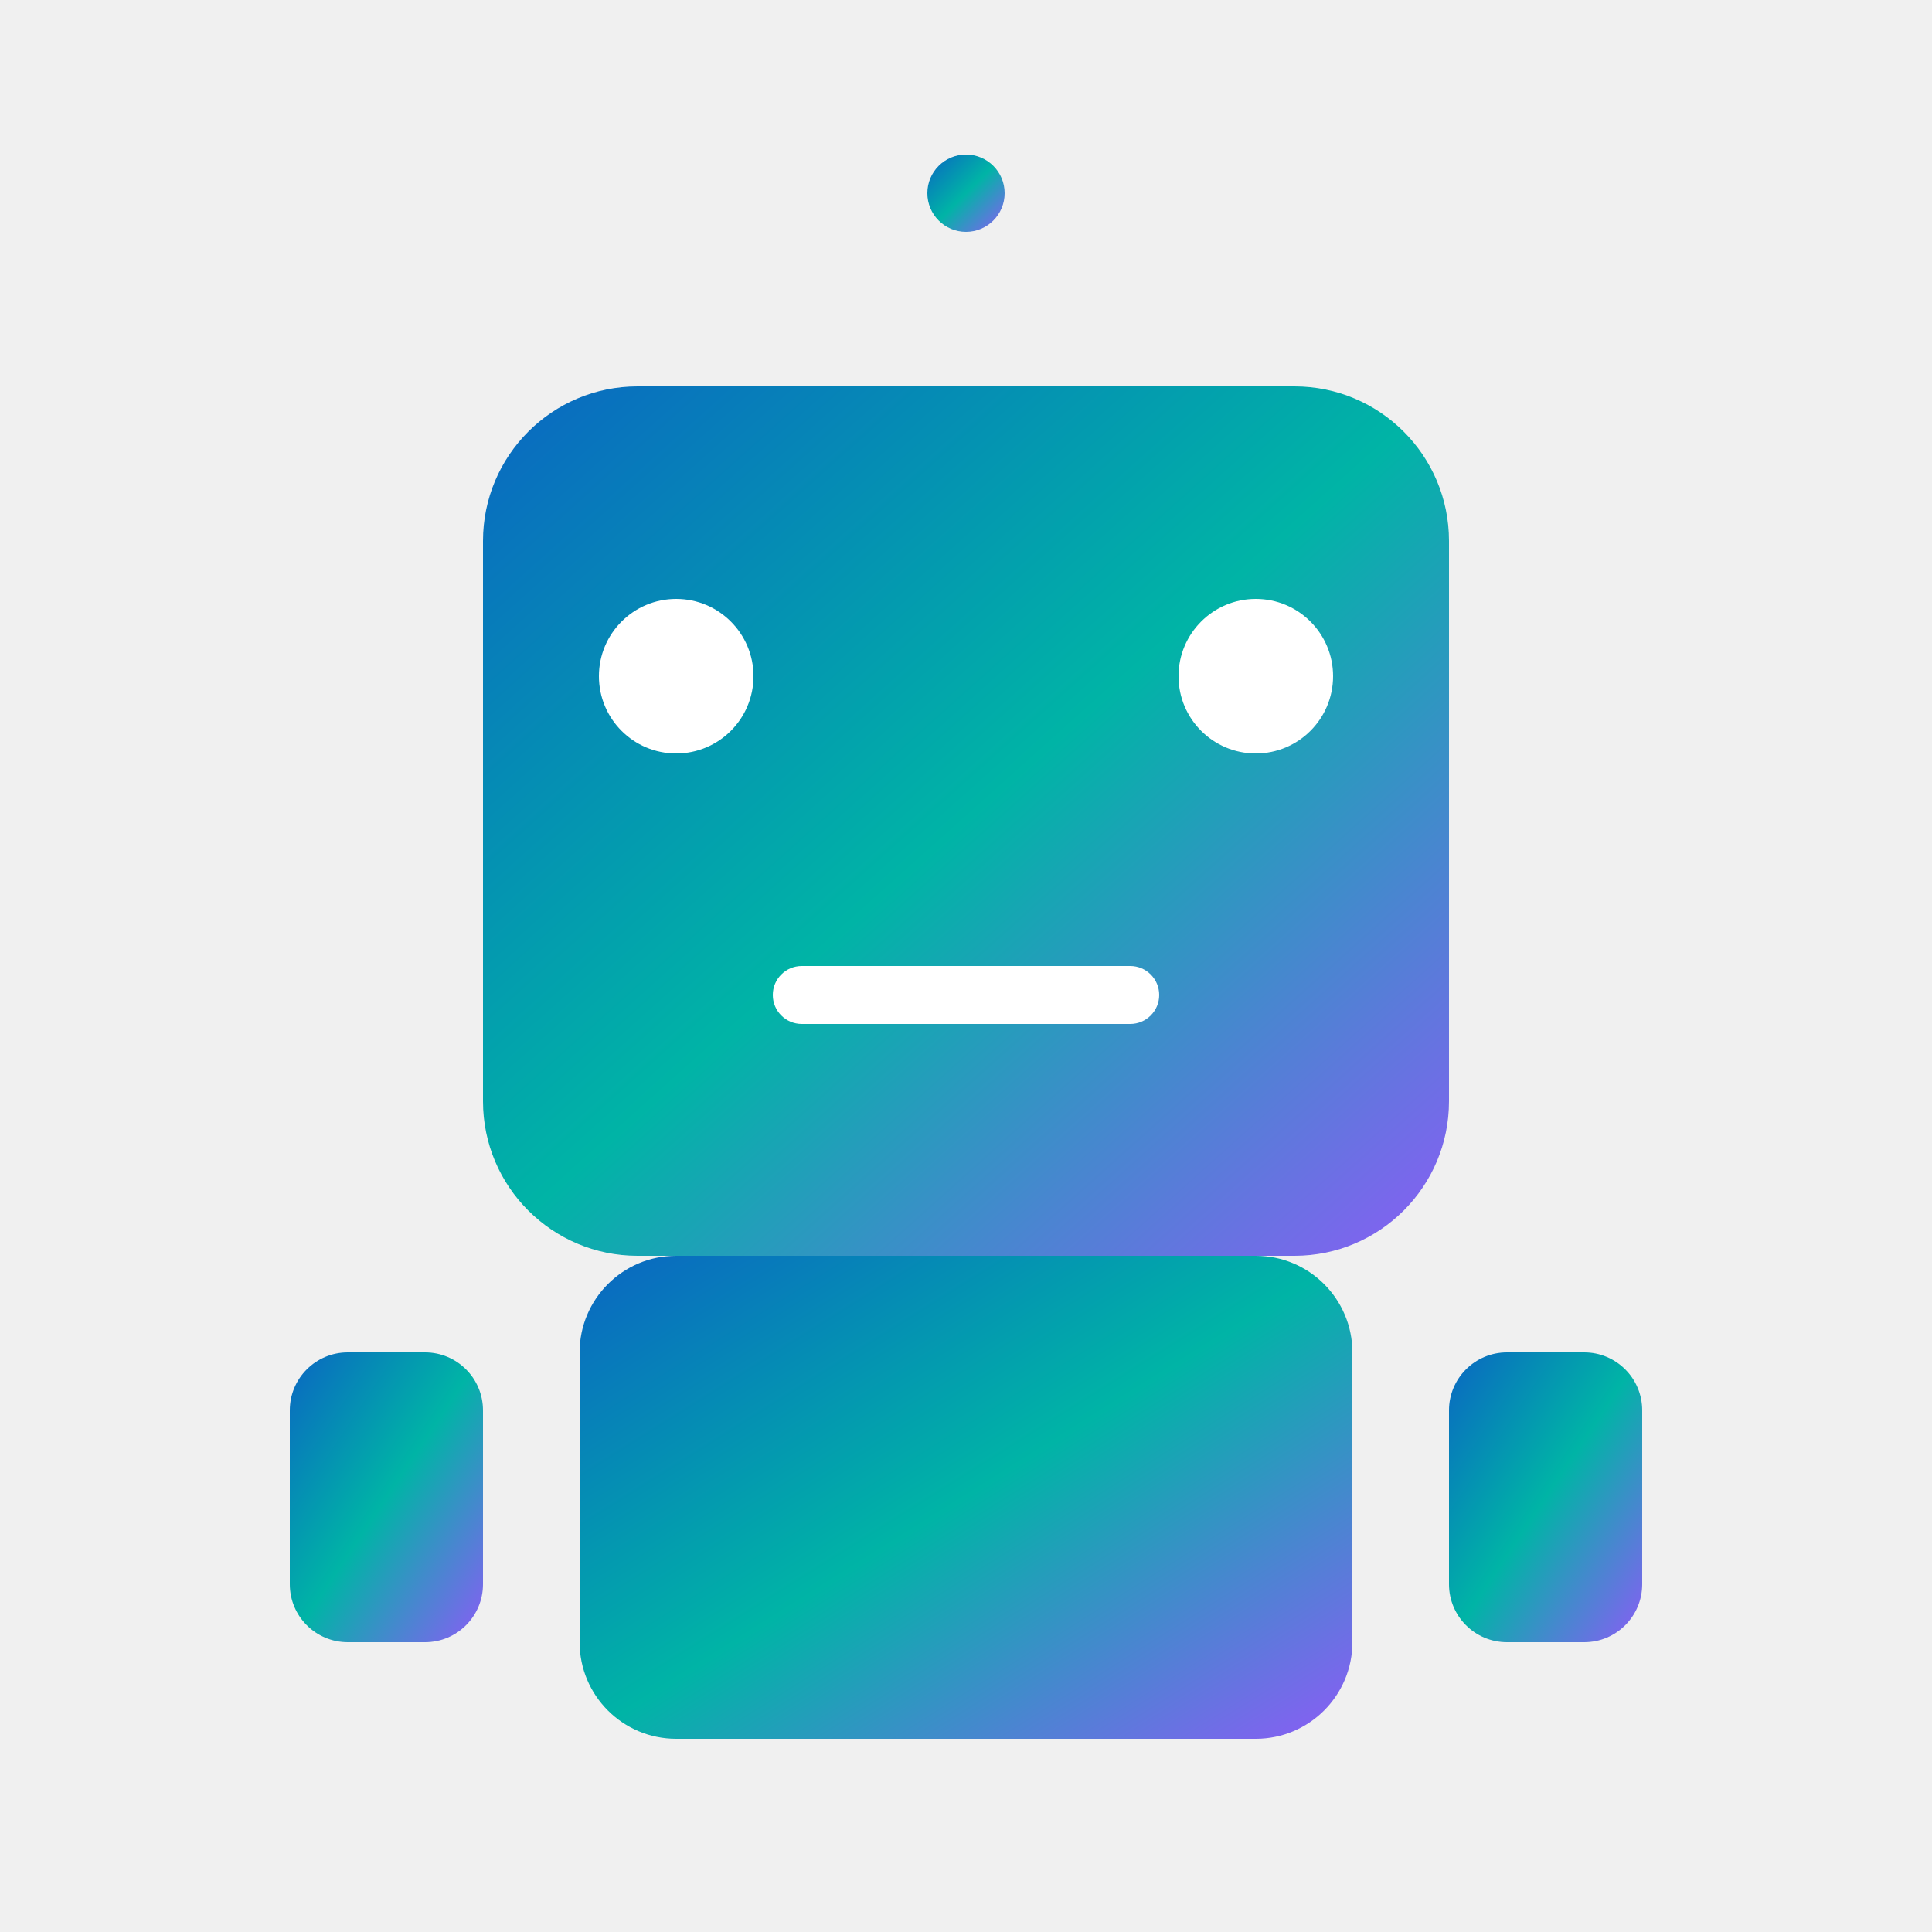
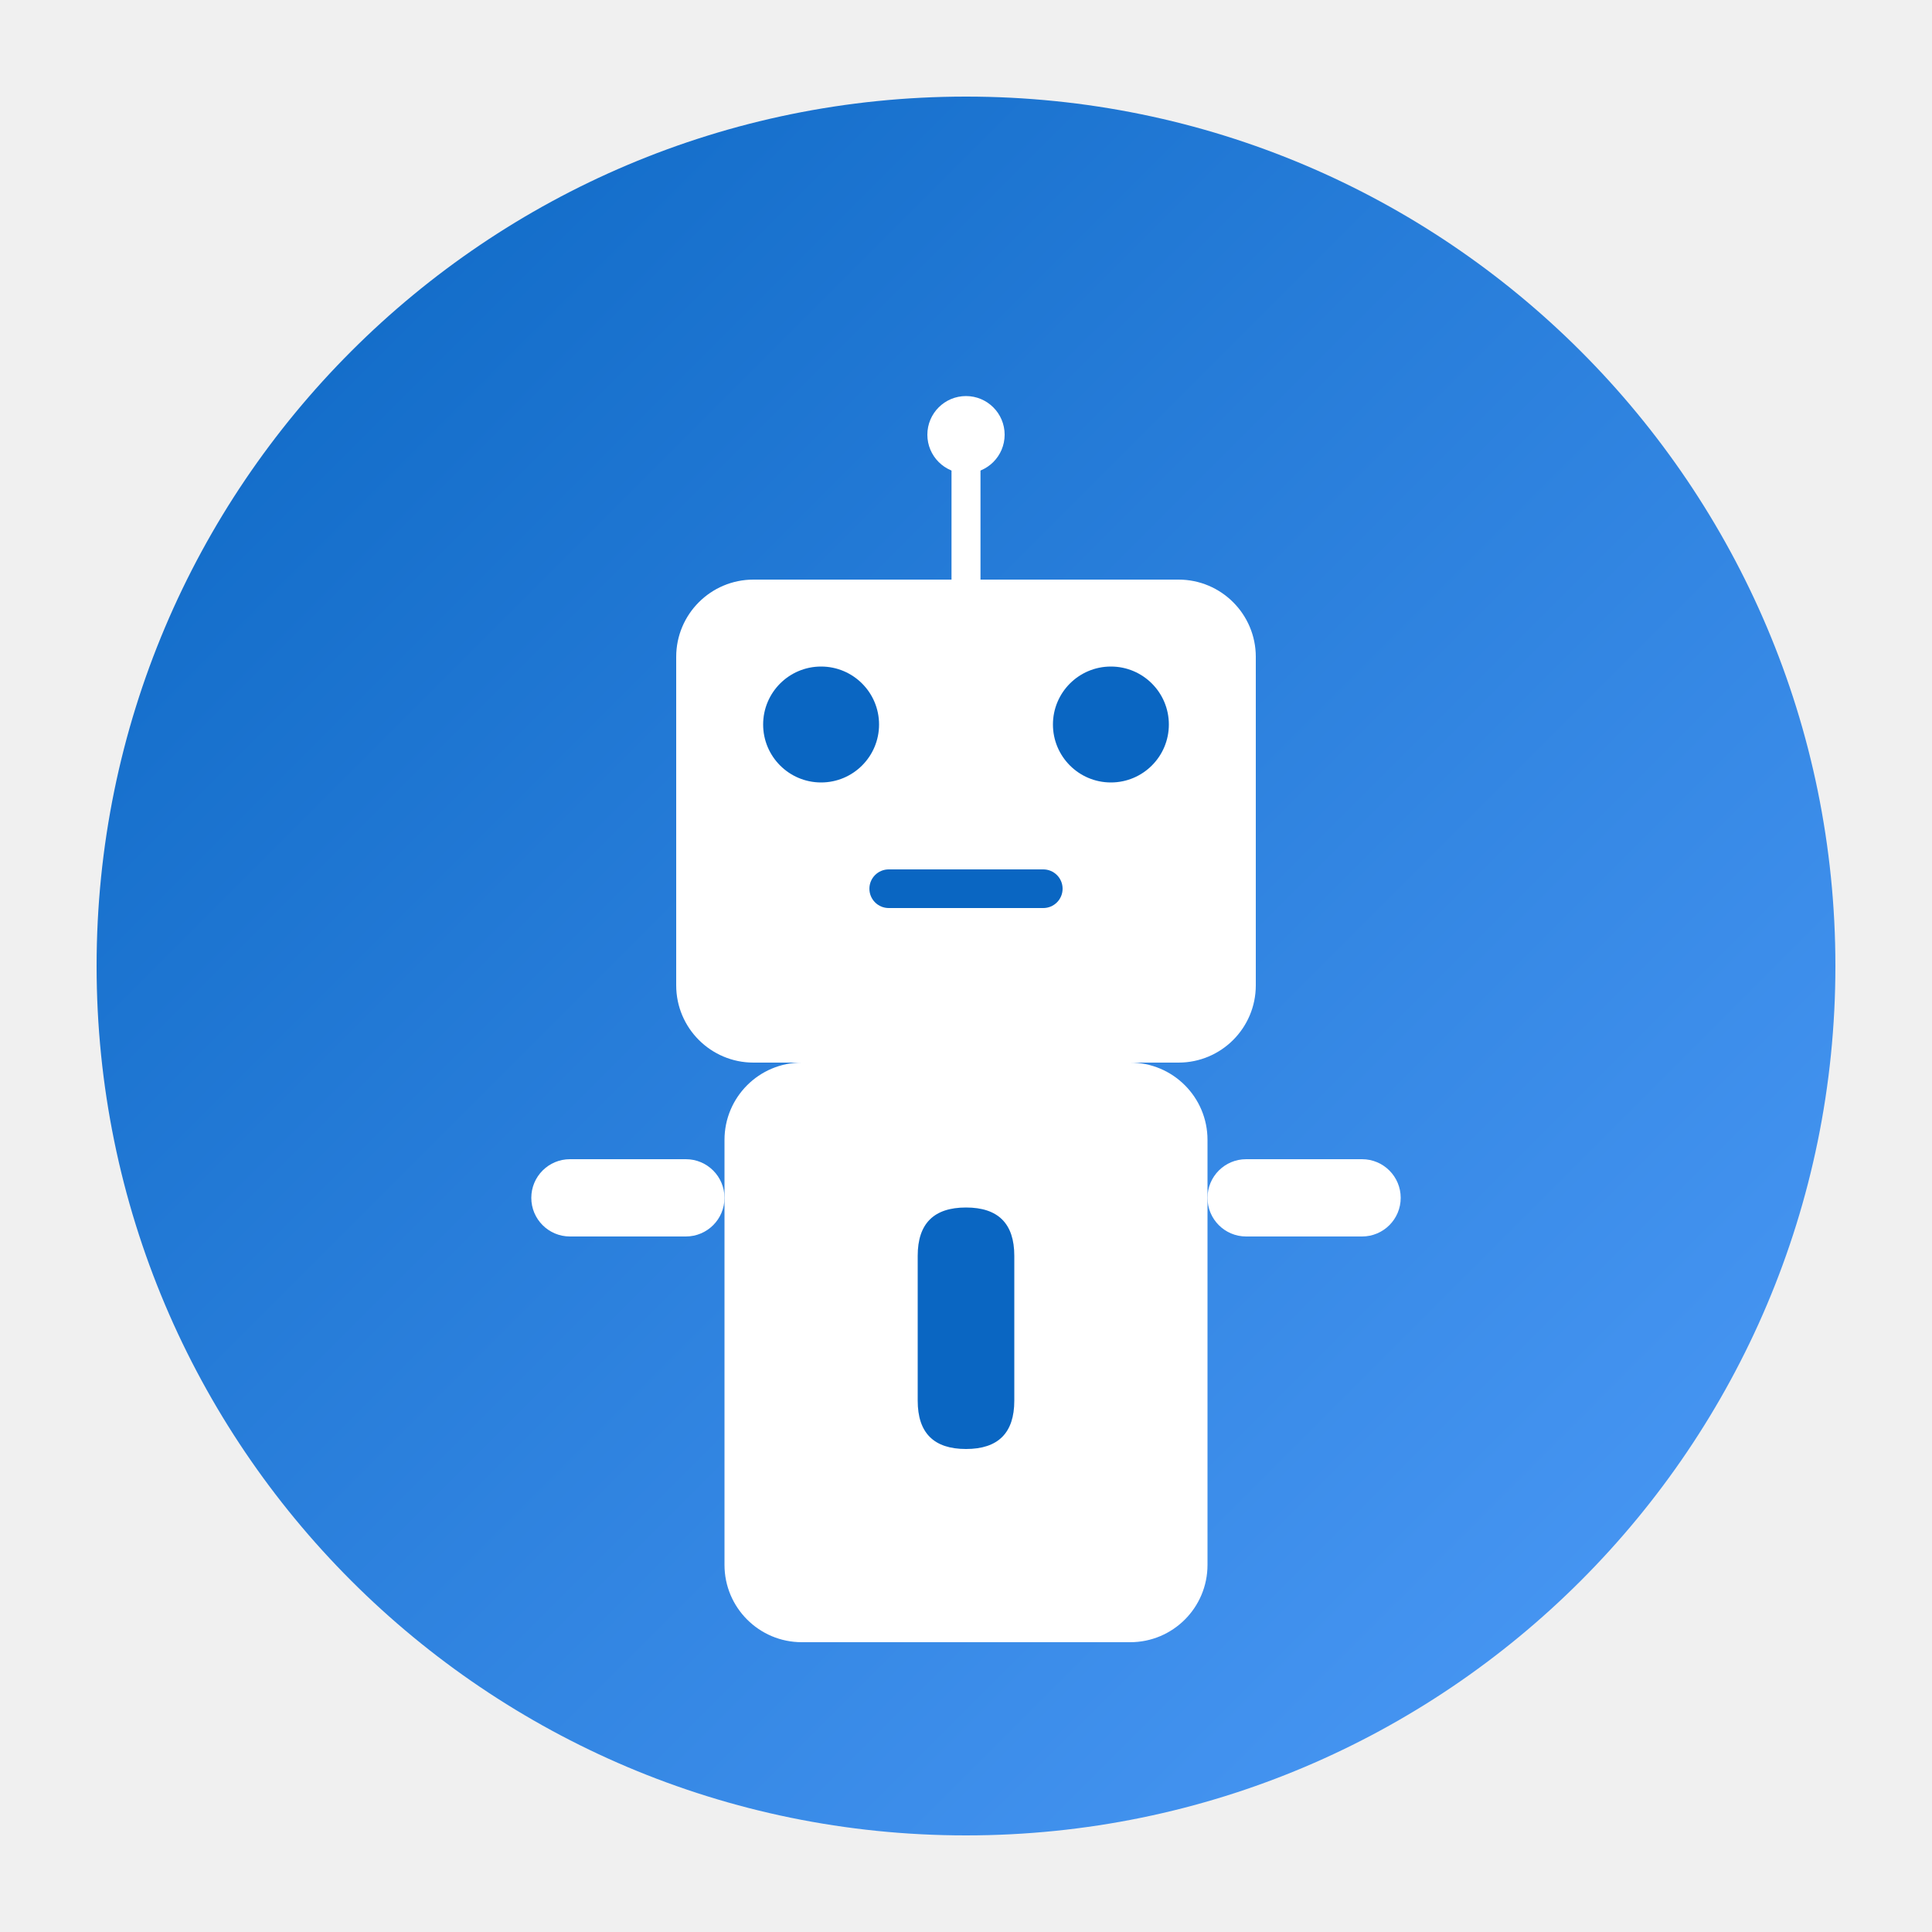
- <svg xmlns="http://www.w3.org/2000/svg" viewBox="0 0 100 100">
+ <svg xmlns="http://www.w3.org/2000/svg" width="200" height="200" viewBox="0 0 200 200" fill="none">
  <defs>
-     <linearGradient id="gradient" x1="0%" y1="0%" x2="100%" y2="100%">
+     <linearGradient id="grad1" x1="0%" y1="0%" x2="100%" y2="100%">
      <stop offset="0%" style="stop-color:#0A66C2;stop-opacity:1" />
-       <stop offset="50%" style="stop-color:#00B4A6;stop-opacity:1" />
-       <stop offset="100%" style="stop-color:#8B5CF6;stop-opacity:1" />
+       <stop offset="100%" style="stop-color:#4F9CF9;stop-opacity:1" />
    </linearGradient>
  </defs>
-   <rect x="25" y="20" width="50" height="45" rx="8" fill="url(#gradient)" />
-   <circle cx="35" cy="35" r="4" fill="white" />
-   <circle cx="65" cy="35" r="4" fill="white" />
-   <rect x="40" y="50" width="20" height="3" rx="1.5" fill="white" />
-   <line x1="50" y1="20" x2="50" y2="10" stroke="url(#gradient)" stroke-width="2" />
-   <circle cx="50" cy="10" r="2" fill="url(#gradient)" />
-   <rect x="30" y="65" width="40" height="25" rx="5" fill="url(#gradient)" />
-   <rect x="15" y="70" width="10" height="15" rx="3" fill="url(#gradient)" />
-   <rect x="75" y="70" width="10" height="15" rx="3" fill="url(#gradient)" />
+   <circle cx="100" cy="100" r="90" fill="url(#grad1)" />
+   <rect x="70" y="60" width="60" height="50" rx="8" fill="white" />
+   <circle cx="85" cy="75" r="6" fill="#0A66C2" />
+   <circle cx="115" cy="75" r="6" fill="#0A66C2" />
+   <rect x="90" y="90" width="20" height="4" rx="2" fill="#0A66C2" />
+   <line x1="100" y1="60" x2="100" y2="45" stroke="white" stroke-width="3" stroke-linecap="round" />
+   <circle cx="100" cy="45" r="4" fill="white" />
+   <rect x="75" y="110" width="50" height="60" rx="8" fill="white" />
+   <rect x="55" y="120" width="20" height="8" rx="4" fill="white" />
+   <rect x="125" y="120" width="20" height="8" rx="4" fill="white" />
+   <path d="M95 130 Q95 125 100 125 Q105 125 105 130 L105 145 Q105 150 100 150 Q95 150 95 145 Z" fill="#0A66C2" />
</svg>
